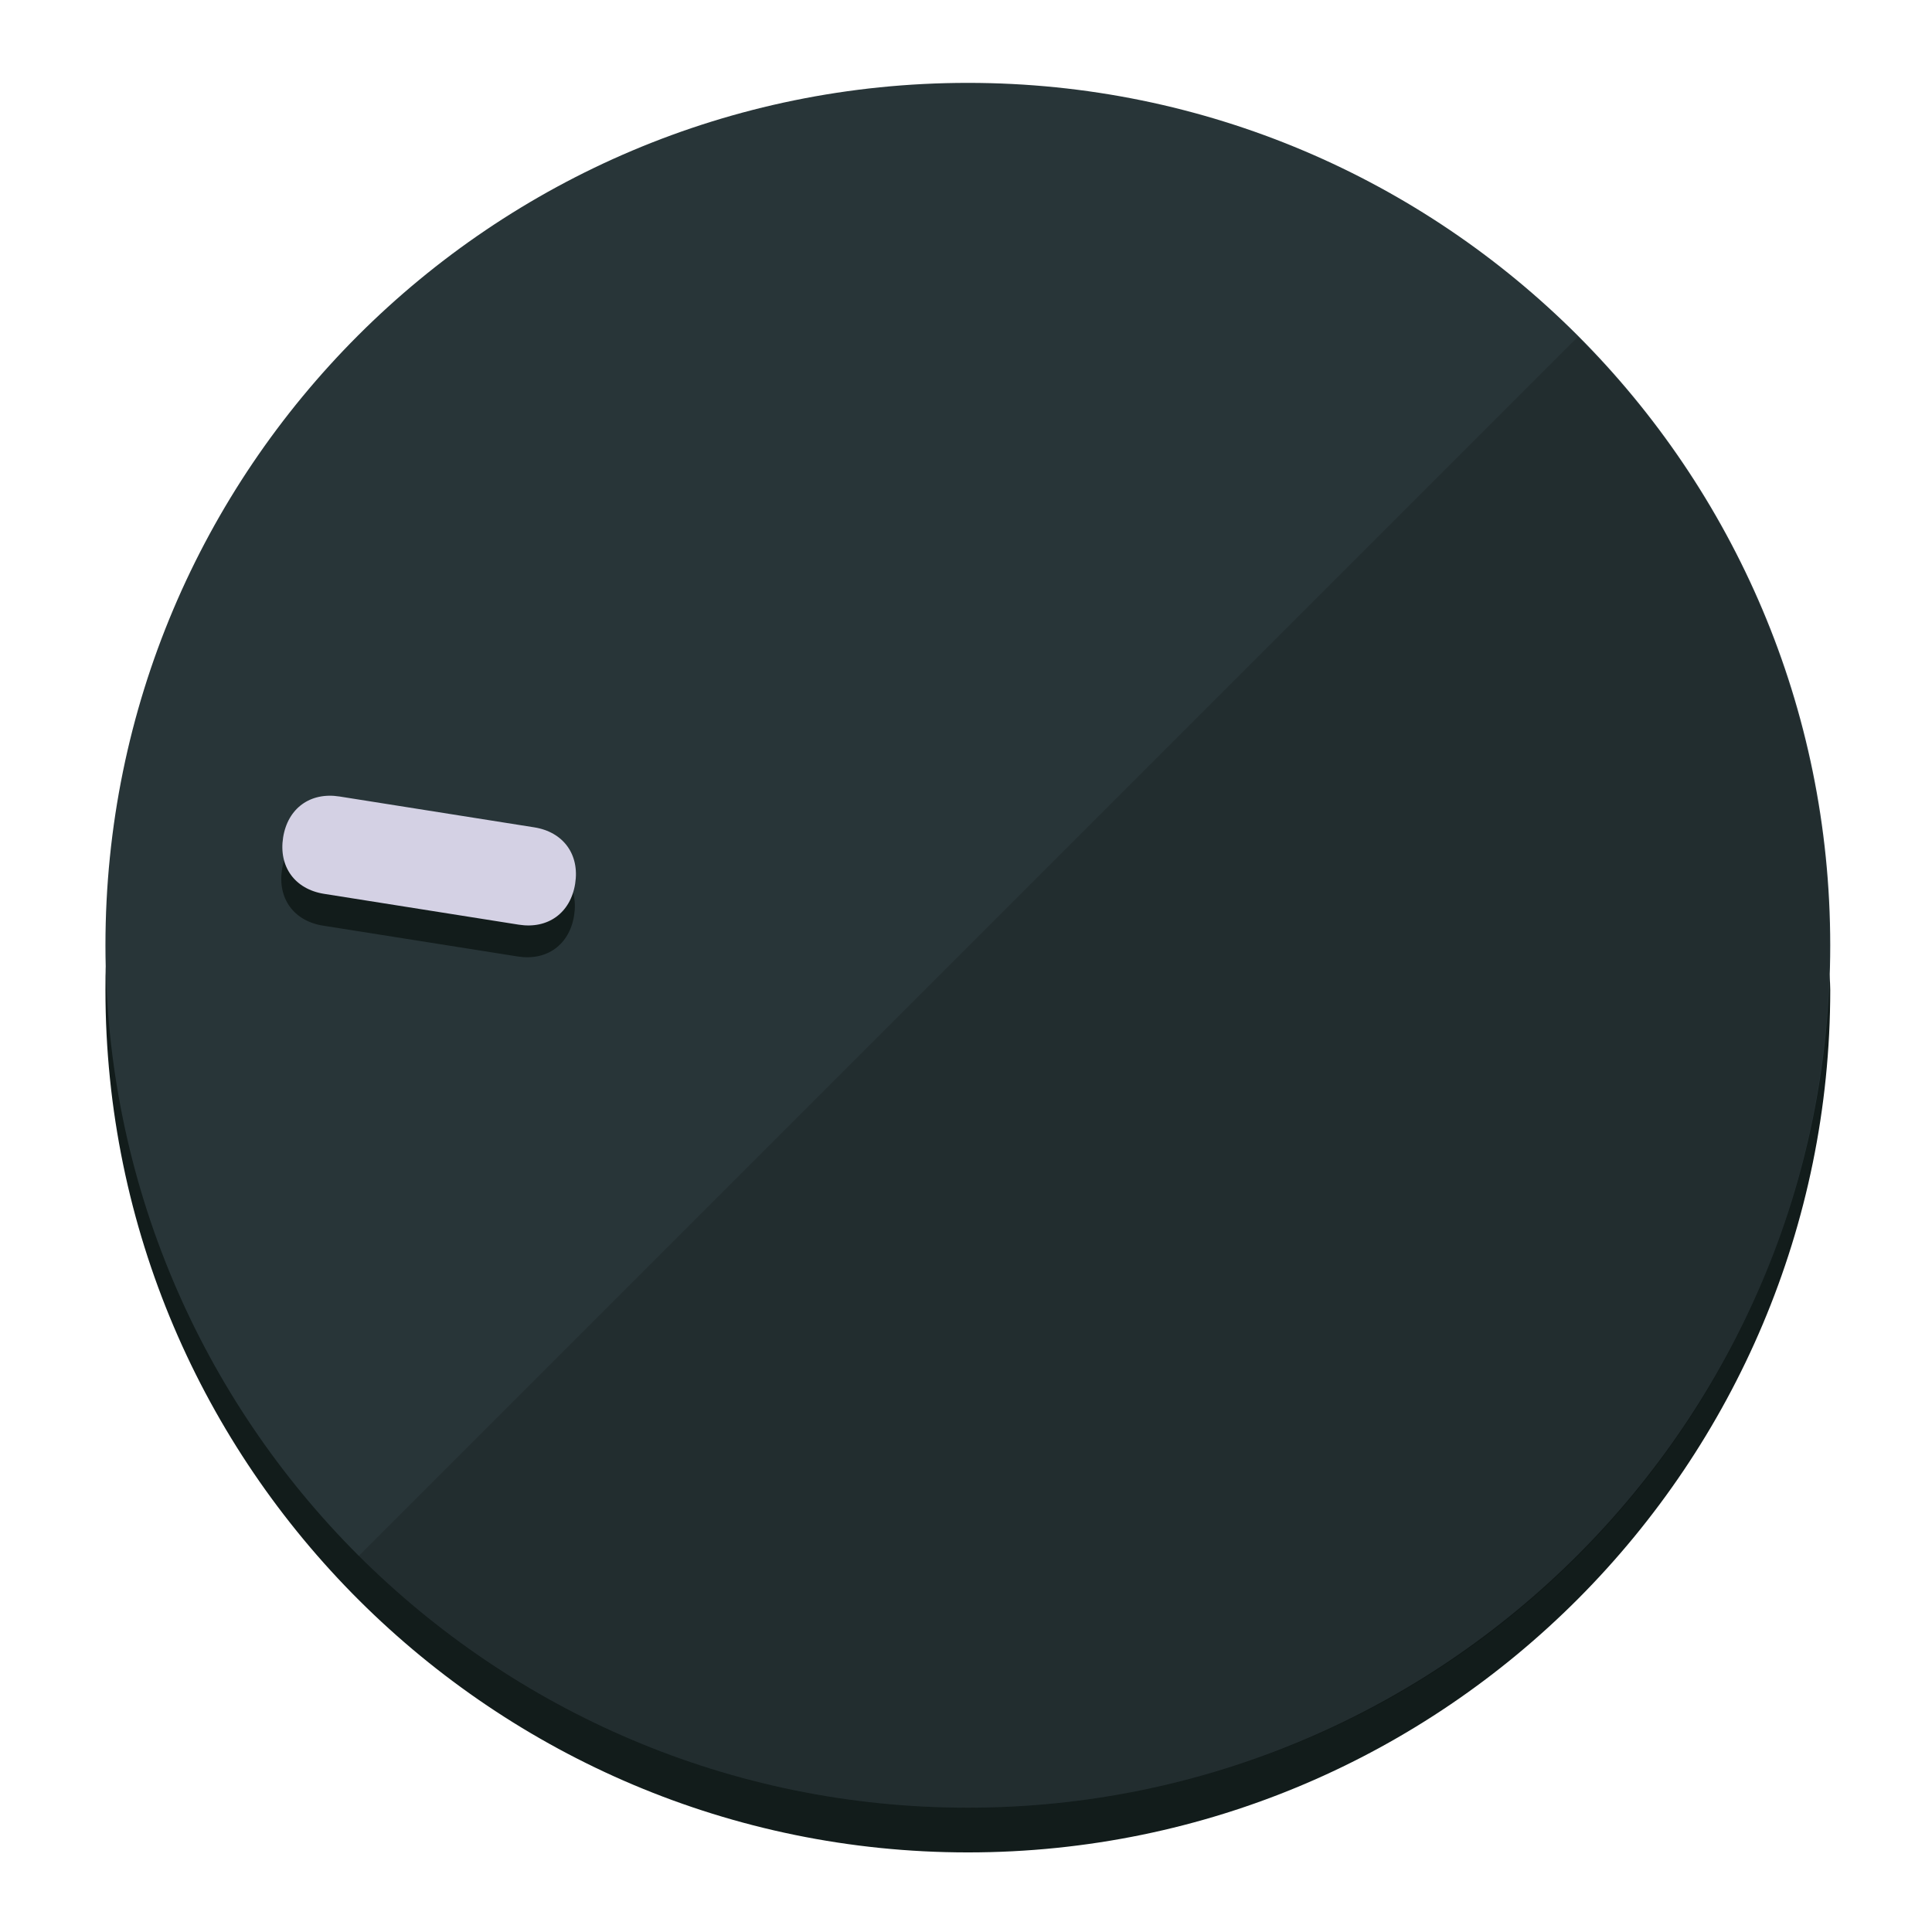
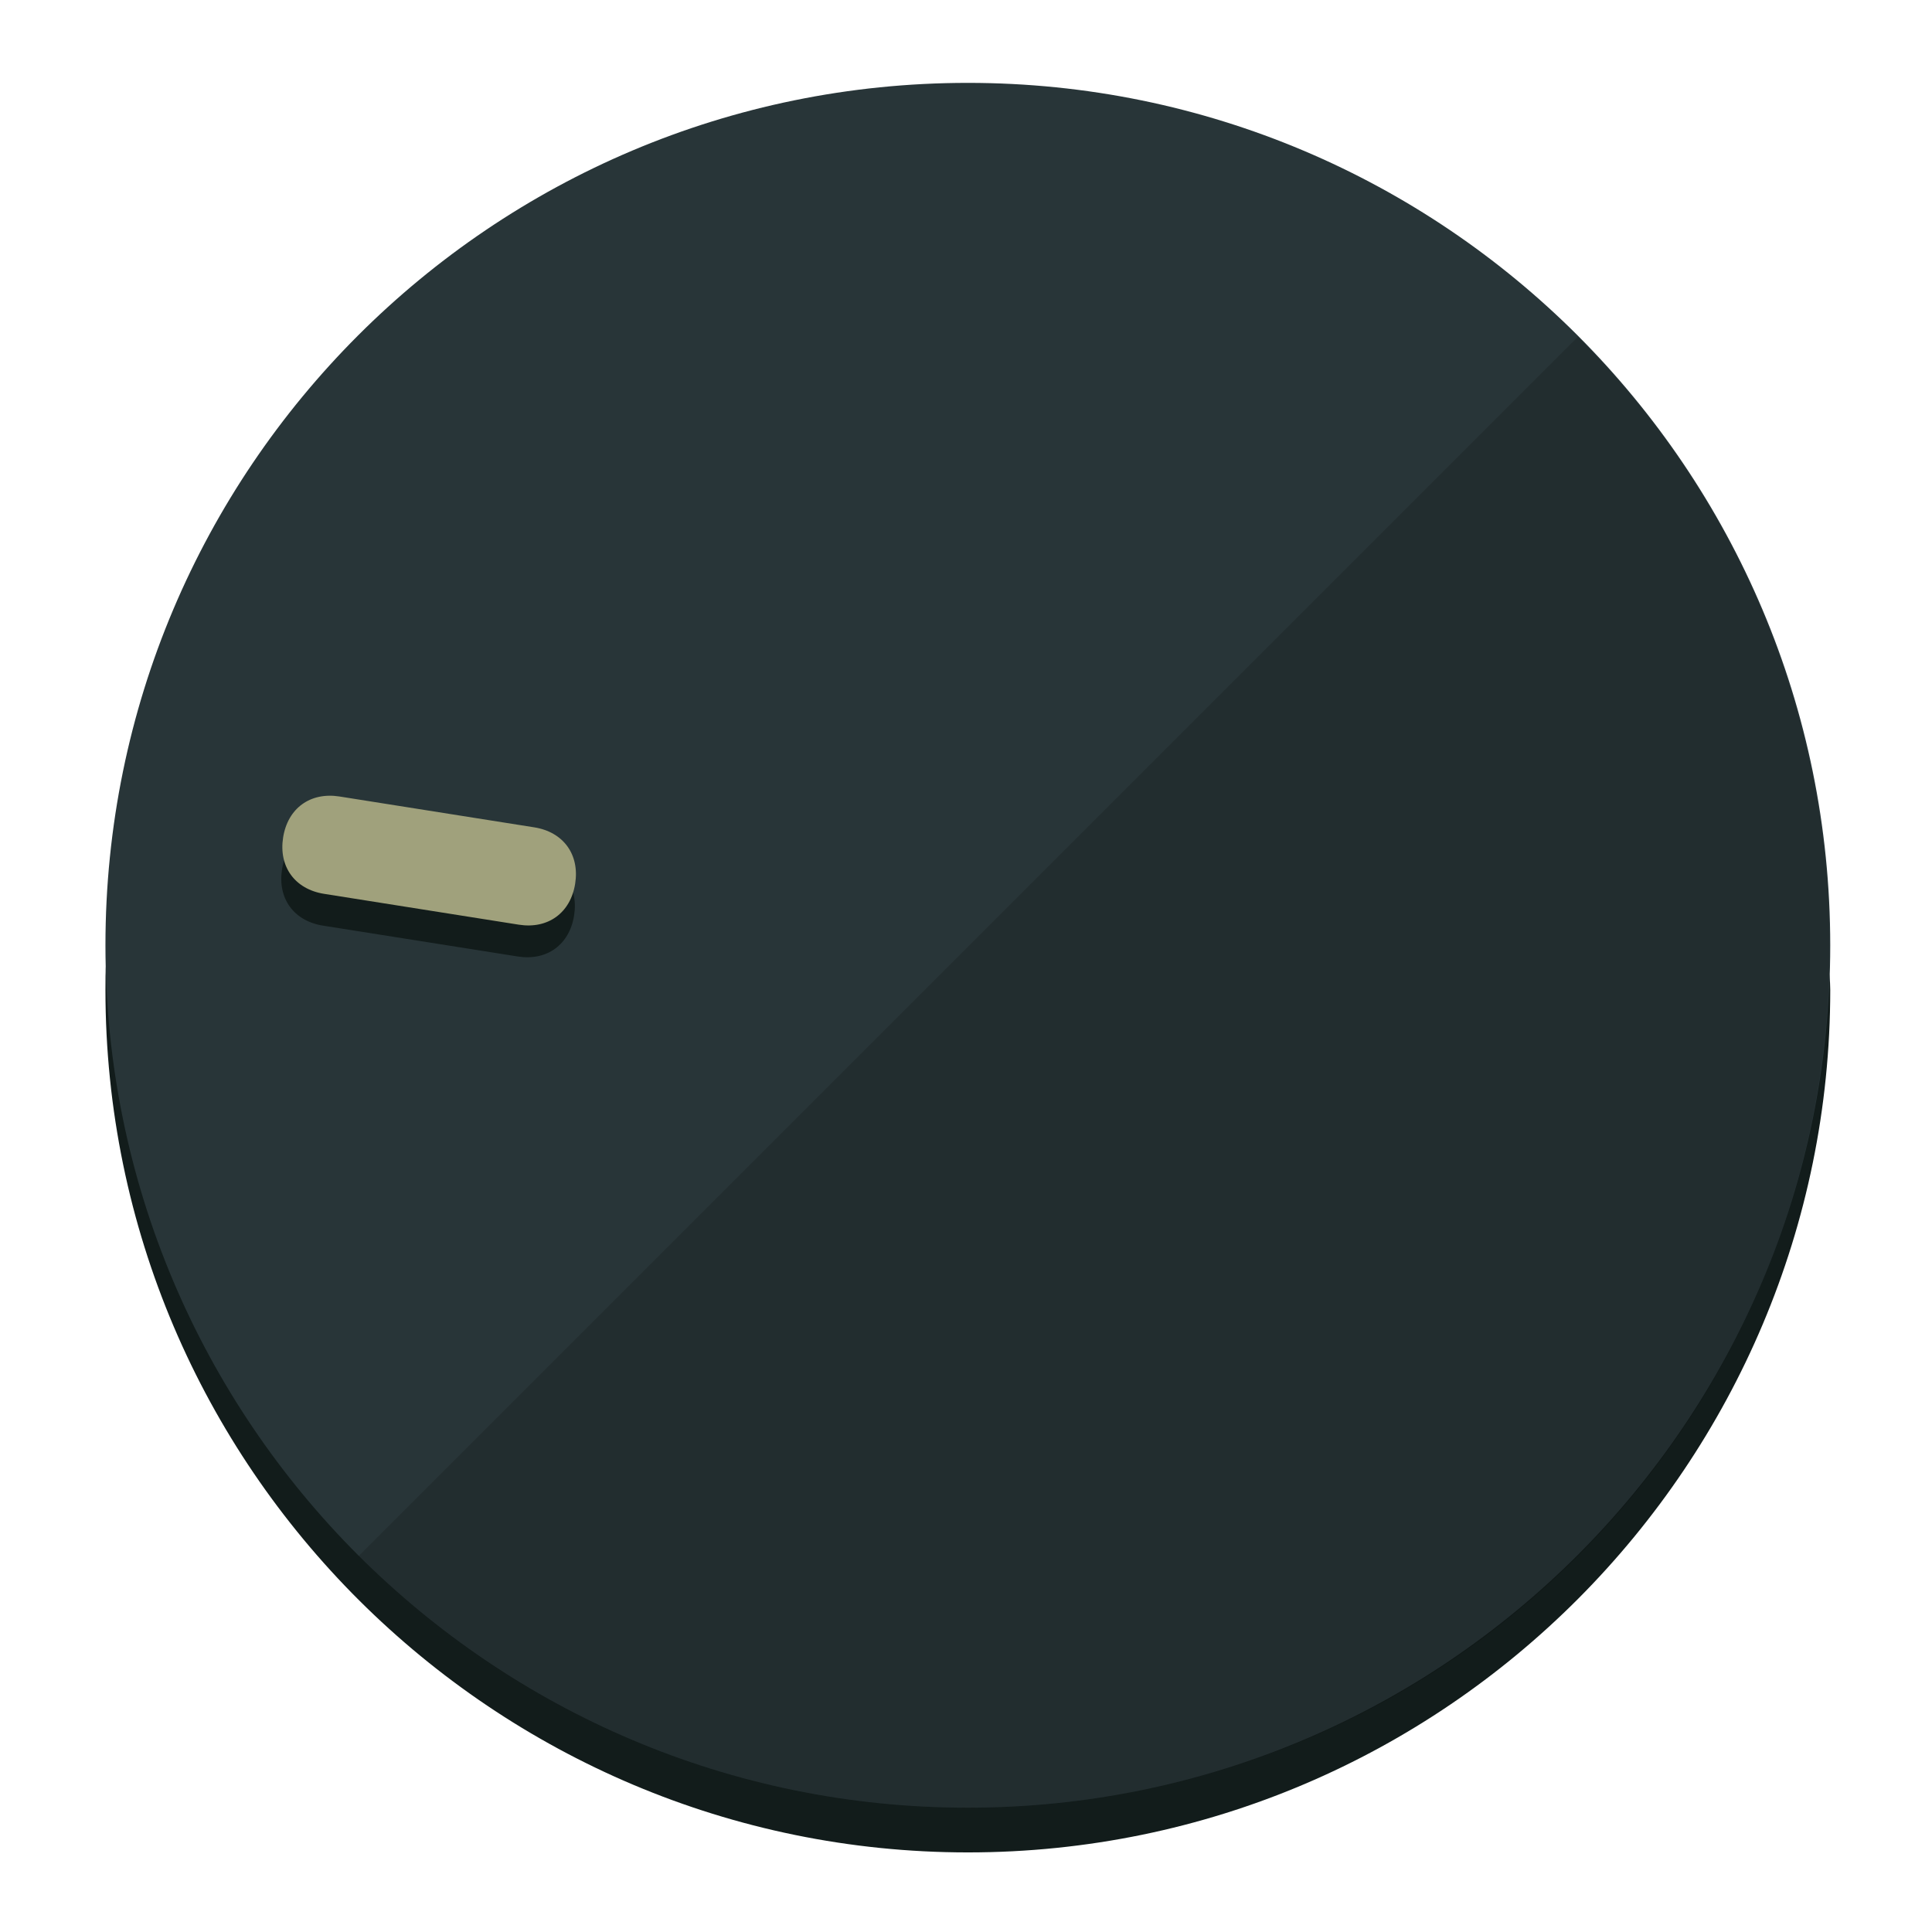
<svg xmlns="http://www.w3.org/2000/svg" height="120px" width="120px" version="1.1" id="Layer_1" viewBox="0 0 496.8 496.8" xml:space="preserve">
  <defs id="defs23" />
  <g id="g3158">
    <path style="display:inline;fill:#121c1b;fill-opacity:1;stroke-width:1.584" d="m 248.875,445.92 c 116.582,0 212.89,-91.238 220.493,-205.286 0,5.069 1.267,8.87 1.267,13.939 0,121.651 -98.842,221.76 -221.76,221.76 -121.651,0 -221.76,-98.842 -221.76,-221.76 0,-5.069 0,-8.87 1.267,-13.939 7.603,114.048 103.91,205.286 220.493,205.286 z" id="path8" />
    <circle style="display:inline;fill:#283538;fill-opacity:1;stroke-width:1.584" cx="248.875" cy="243.071" r="221.76" id="circle12" />
    <path style="display:inline;fill:#000000;fill-opacity:0.154;stroke-width:1.587" d="m 405.744,86.606 c 86.308,86.308 86.308,227.193 0,313.5 -86.308,86.308 -227.193,86.308 -313.5,0" id="path14" />
  </g>
  <g id="g3198">
    <circle style="display:none;fill:#000000;fill-opacity:0;stroke-width:1.584" cx="-201.714" cy="283.513" r="221.76" id="circle12-3" transform="rotate(-81)" />
    <path style="display:inline;fill:#121c1b;fill-opacity:1;stroke-width:1.584" d="m 137.089,220.92 c 7.51,1.189 11.723,6.989 10.534,14.498 v 0 c -1.189,7.51 -6.989,11.723 -14.498,10.534 L 83.061,238.023 C 75.551,236.834 71.338,231.034 72.527,223.525 v 0 c 1.189,-7.51 6.989,-11.723 14.498,-10.534 z" id="path3789" />
-     <path style="display:inline;fill:#D4D1E4;stroke-width:1.584" d="m 137.365,212.742 c 7.51,1.189 11.723,6.989 10.534,14.498 v 0 c -1.189,7.51 -6.989,11.723 -14.498,10.534 l -50.064,-7.929 c -7.51,-1.189 -11.723,-6.989 -10.534,-14.498 v 0 c 1.189,-7.51 6.989,-11.723 14.498,-10.534 z" id="path915" />
+     <path style="display:inline;fill:#A0A17C;stroke-width:1.584" d="m 137.365,212.742 c 7.51,1.189 11.723,6.989 10.534,14.498 v 0 c -1.189,7.51 -6.989,11.723 -14.498,10.534 l -50.064,-7.929 c -7.51,-1.189 -11.723,-6.989 -10.534,-14.498 v 0 c 1.189,-7.51 6.989,-11.723 14.498,-10.534 z" id="path915" />
  </g>
</svg>
